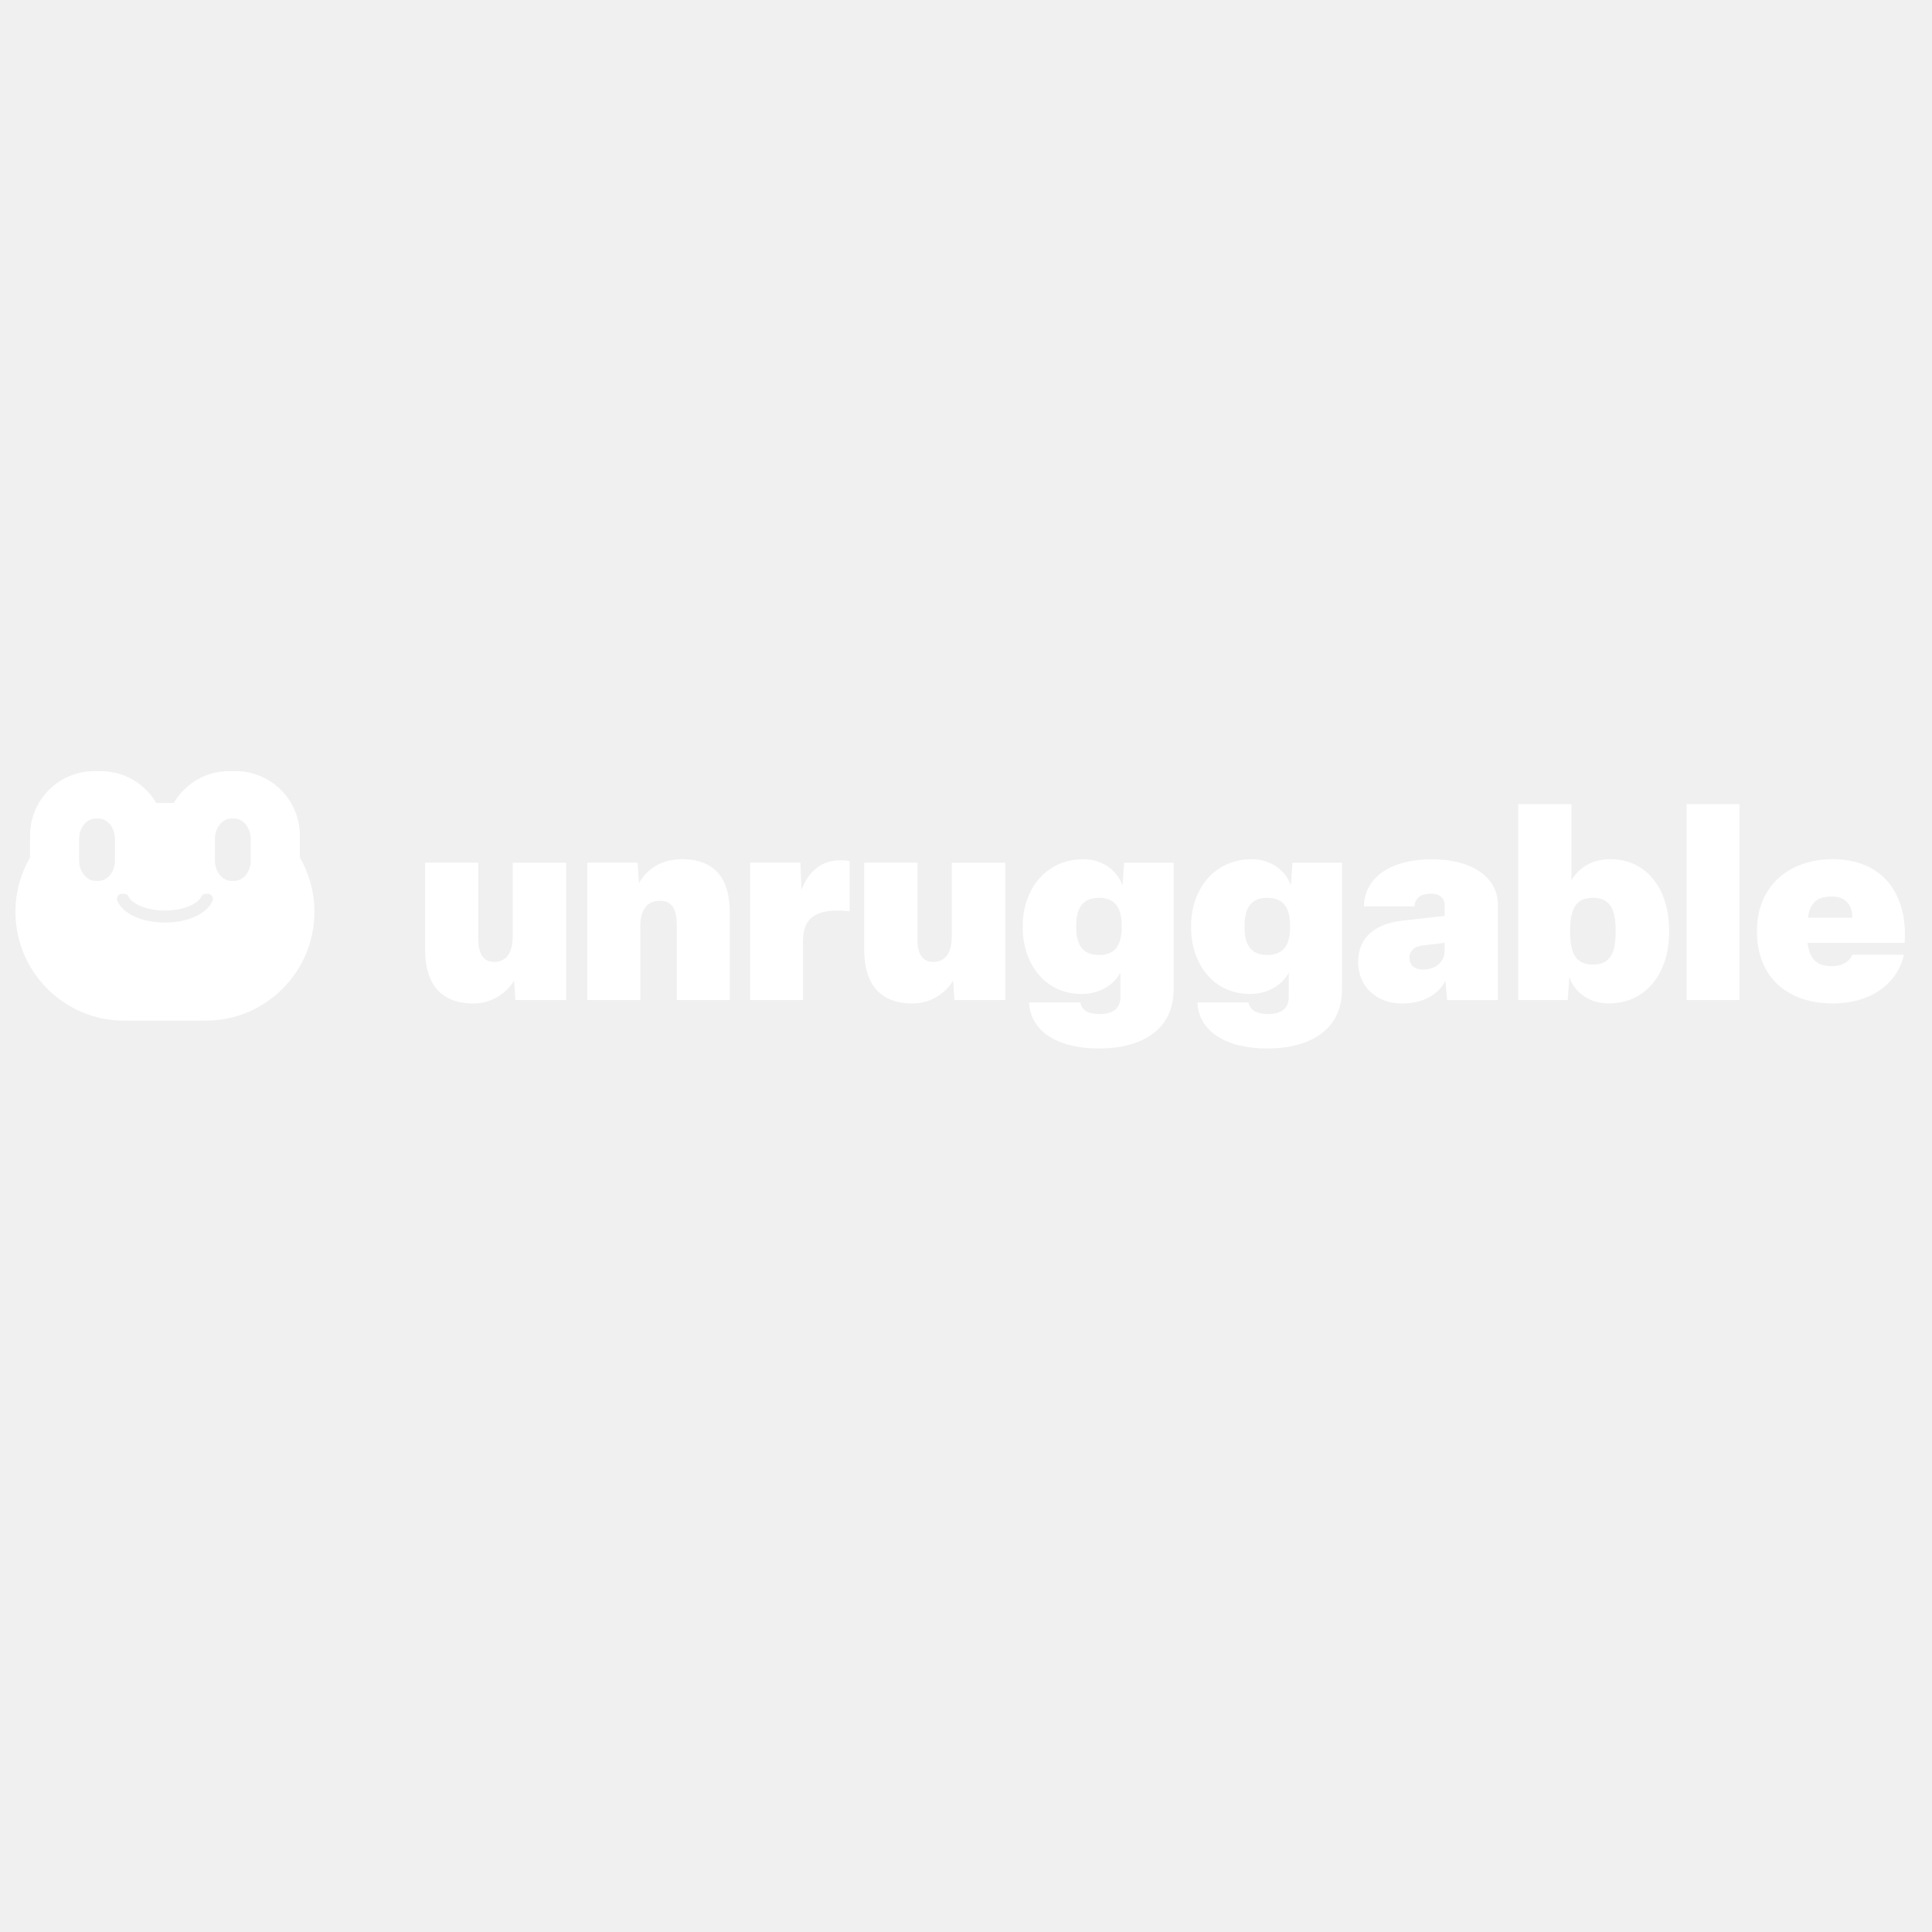
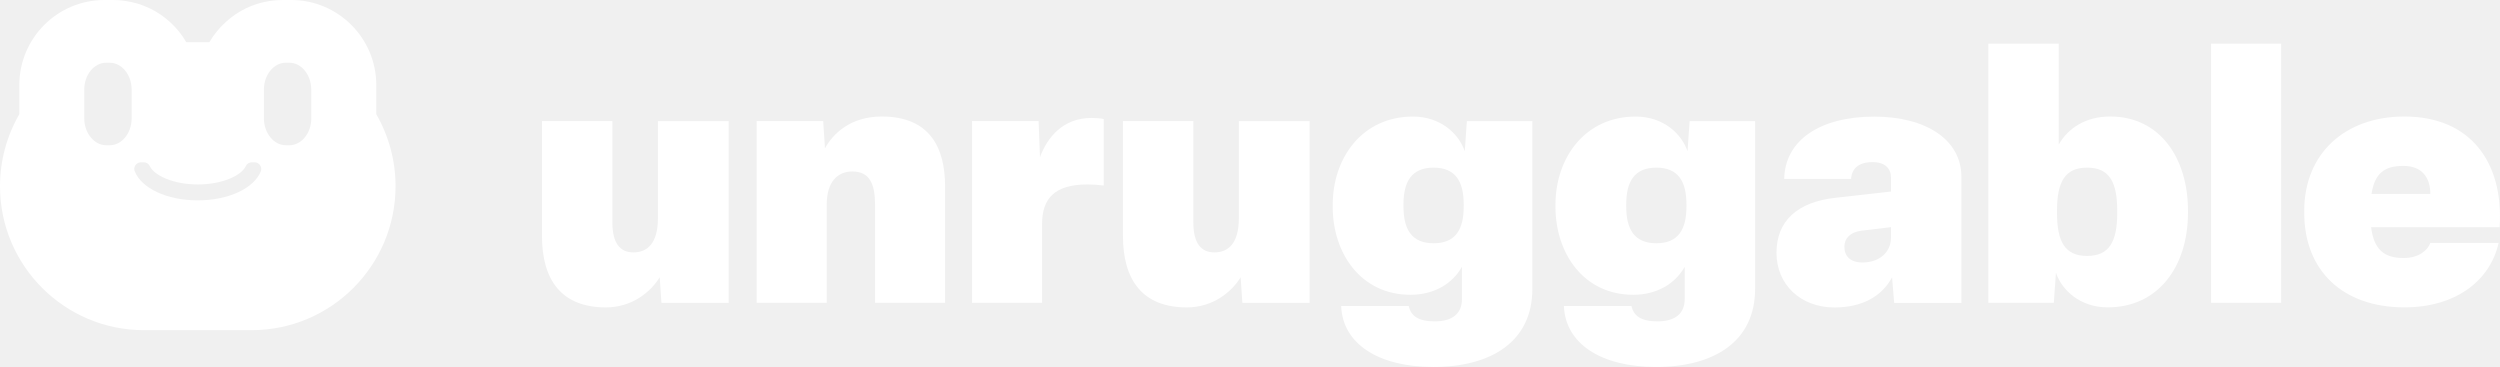
- <svg xmlns="http://www.w3.org/2000/svg" version="1.1" id="Layer_1" x="0px" y="0px" viewBox="0 0 500 500" style="enable-background:new 0 0 500 500;" xml:space="preserve">
+ <svg xmlns="http://www.w3.org/2000/svg" version="1.1" id="Layer_1" x="0px" y="0px" style="enable-background:new 0 0 500 500;" xml:space="preserve" viewBox="4 199.57 489 71.78">
  <style type="text/css">
	.st0{fill:#FFFFFF;}
</style>
  <g>
    <g>
      <path class="st0" d="M110.01,245.72v-22.47h13.77v19.8c0,4.11,1.51,5.89,4.11,5.89c2.74,0,4.8-1.78,4.8-6.71v-18.97h13.84v35.55    h-13.15l-0.34-5c-1.78,2.88-5.41,5.89-10.55,5.89C113.78,259.69,110.01,254.28,110.01,245.72z" />
      <path class="st0" d="M152,258.8v-35.55h13.02l0.34,5.34c1.58-2.88,5-6.23,11.1-6.23c9.32,0,12.4,5.96,12.4,13.7v22.74h-13.7    v-19.18c0-4.04-1.03-6.51-4.45-6.51c-2.95,0-5,2.12-5,6.44v19.25H152z" />
      <path class="st0" d="M194.13,258.8v-35.55h13.02l0.27,7.06c1.44-3.9,4.52-7.67,10.07-7.67c0.96,0,1.71,0.07,2.4,0.21v13.01    c-1.03-0.14-2.12-0.21-3.22-0.21c-6.44,0-8.84,2.81-8.84,7.74v15.41H194.13z" />
      <path class="st0" d="M223.65,245.72v-22.47h13.77v19.8c0,4.11,1.51,5.89,4.11,5.89c2.74,0,4.79-1.78,4.79-6.71v-18.97h13.84v35.55    h-13.15l-0.34-5c-1.78,2.88-5.41,5.89-10.55,5.89C227.42,259.69,223.65,254.28,223.65,245.72z" />
      <path class="st0" d="M266.33,259.42h13.22c0.41,1.92,1.85,3.01,5.07,3.01c3.56,0,5.34-1.58,5.34-4.38v-6.3    c-1.85,3.29-5.41,5.48-10.07,5.48c-9.73,0-15.21-8.15-15.21-17.19v-0.41c0-9.25,5.82-17.26,15.69-17.26    c5.41,0,8.97,3.36,10.14,6.78l0.41-5.89h12.81v32.81c0,10.34-8.08,15.28-19.39,15.28C273.52,271.34,266.6,266.75,266.33,259.42z     M290.3,239.96v-0.41c0-4.45-1.58-7.19-5.89-7.19c-4.31,0-5.89,2.74-5.89,7.19v0.41c0,4.45,1.58,7.19,5.89,7.19    C288.73,247.16,290.3,244.42,290.3,239.96z" />
      <path class="st0" d="M309.9,259.42h13.22c0.41,1.92,1.85,3.01,5.07,3.01c3.56,0,5.34-1.58,5.34-4.38v-6.3    c-1.85,3.29-5.41,5.48-10.07,5.48c-9.73,0-15.21-8.15-15.21-17.19v-0.41c0-9.25,5.82-17.26,15.69-17.26    c5.41,0,8.97,3.36,10.14,6.78l0.41-5.89h12.81v32.81c0,10.34-8.08,15.28-19.39,15.28C317.09,271.34,310.17,266.75,309.9,259.42z     M333.87,239.96v-0.41c0-4.45-1.58-7.19-5.89-7.19c-4.31,0-5.89,2.74-5.89,7.19v0.41c0,4.45,1.58,7.19,5.89,7.19    C332.29,247.16,333.87,244.42,333.87,239.96z" />
      <path class="st0" d="M351.48,249.01c0-6.23,4.11-9.93,11.51-10.75l10.89-1.23v-2.67c0-1.85-1.16-3.08-3.63-3.08    c-2.67,0-4.04,1.23-4.18,3.29h-13.08c0.14-7.6,7.06-12.19,17.6-12.19c10.14,0,17.06,4.52,17.06,11.78v24.66h-13.15l-0.41-5    c-2.06,3.77-5.89,5.89-11.3,5.89C356.2,259.69,351.48,255.24,351.48,249.01z M373.88,245.99v-1.99l-5.69,0.68    c-2.33,0.27-3.43,1.58-3.43,3.15c0,1.85,1.16,3.08,3.56,3.08C371.41,250.92,373.88,249.08,373.88,245.99z" />
      <path class="st0" d="M406.14,252.91l-0.41,5.89h-12.81v-50.69h13.77v19.73c1.85-3.22,5.27-5.48,10.07-5.48    c9.73,0,15.21,8.15,15.21,18.43v0.41c0,10.48-5.82,18.49-15.69,18.49C410.87,259.69,407.3,256.34,406.14,252.91z M418.13,241.2    v-0.41c0-5.69-1.58-8.43-5.89-8.43s-5.89,2.74-5.89,8.43v0.41c0,5.69,1.58,8.43,5.89,8.43S418.13,246.88,418.13,241.2z" />
      <path class="st0" d="M450.19,208.11v50.69h-13.7v-50.69H450.19z" />
      <path class="st0" d="M454.71,241.2v-0.41c0-11.1,7.88-18.43,19.59-18.43c12.88,0,19.45,8.91,18.63,21.65h-25.14    c0.55,4.32,2.47,6.03,6.37,6.03c3.01,0,4.73-1.58,5.21-2.95h13.36c-1.71,7.54-8.56,12.6-18.43,12.6    C462.31,259.69,454.71,252.57,454.71,241.2z M479.37,237.5c0-3.22-1.64-5.48-5.27-5.48c-3.77,0-5.62,1.51-6.23,5.48H479.37z" />
    </g>
    <g>
      <path class="st0" d="M77.6,221.91v-5.71c0-9.17-7.46-16.63-16.63-16.63h-1.63c-0.35,0-0.71,0.01-1.14,0.04    c-0.09,0-0.18,0.01-0.28,0.02c-0.42,0.03-0.77,0.08-1.11,0.13l-0.04,0l-0.01,0c-0.31,0.05-0.65,0.11-1.04,0.2    c-0.09,0.02-0.17,0.04-0.27,0.06c-0.4,0.1-0.74,0.18-1.06,0.29l-0.06,0.01l0,0c-0.3,0.1-0.62,0.2-0.97,0.34    c-0.08,0.03-0.17,0.06-0.25,0.1c-0.37,0.15-0.7,0.29-0.99,0.43l-0.04,0.02c-0.29,0.14-0.58,0.3-0.92,0.49    c-0.08,0.04-0.15,0.09-0.22,0.13c-0.34,0.2-0.63,0.38-0.9,0.56l-0.05,0.03l-0.02,0.02c-0.27,0.18-0.53,0.38-0.81,0.6    c-0.06,0.05-0.13,0.1-0.19,0.15c-0.56,0.44-1.09,0.94-1.59,1.45c-0.06,0.06-0.11,0.12-0.17,0.17c-0.49,0.52-0.95,1.08-1.37,1.66    c-0.04,0.07-0.09,0.13-0.14,0.19c-0.26,0.38-0.51,0.77-0.74,1.17h-4.52c-0.24-0.4-0.48-0.79-0.74-1.17    c-0.05-0.06-0.09-0.13-0.14-0.19c-0.42-0.59-0.88-1.15-1.37-1.67c-0.06-0.06-0.11-0.12-0.17-0.17c-0.5-0.52-1.03-1.01-1.59-1.45    c-0.06-0.05-0.12-0.1-0.19-0.15c-0.29-0.23-0.56-0.42-0.82-0.6l-0.02-0.01l-0.04-0.03c-0.27-0.18-0.56-0.36-0.9-0.56    c-0.08-0.04-0.15-0.08-0.22-0.13c-0.34-0.19-0.64-0.35-0.93-0.49l-0.01,0c-0.31-0.15-0.64-0.29-1.01-0.44    c-0.08-0.03-0.16-0.06-0.25-0.1c-0.35-0.14-0.66-0.25-0.96-0.34l-0.01,0l-0.06-0.02c-0.32-0.1-0.66-0.19-1.06-0.28    c-0.09-0.02-0.18-0.04-0.27-0.06c-0.4-0.09-0.74-0.15-1.07-0.2h-0.01c-0.36-0.06-0.71-0.1-1.13-0.14c-0.09,0-0.19-0.01-0.28-0.02    c-0.42-0.03-0.79-0.04-1.14-0.04h-1.63c-9.18,0-16.64,7.46-16.64,16.63v5.71C5.3,226.19,4,231.04,4,236    c0,15.53,12.63,28.15,28.15,28.15h21.07c15.52,0,28.15-12.62,28.15-28.15C81.37,231.04,80.07,226.19,77.6,221.91z M29.75,222.72    c0,1.5-0.52,2.86-1.35,3.82v0c-0.77,0.89-1.79,1.44-2.94,1.44h-0.7c-0.56,0-1.1-0.14-1.6-0.39c-0.5-0.25-0.94-0.61-1.33-1.06v0    c-0.83-0.96-1.35-2.32-1.35-3.82v-5.6c0-2.91,1.92-5.27,4.28-5.27h0.7c2.37,0,4.29,2.37,4.29,5.27V222.72z M55.01,233.09    c-1.32,3.29-6.26,5.67-12.33,5.67s-11.01-2.38-12.32-5.67c-0.06-0.15-0.1-0.32-0.1-0.47c0-0.68,0.56-1.3,1.31-1.3h0.56    c0.51,0,0.96,0.28,1.17,0.74c0.83,1.81,4.58,3.59,9.39,3.59c4.82,0,8.56-1.77,9.39-3.59c0.21-0.46,0.67-0.74,1.17-0.74h0.56    C54.7,231.32,55.35,232.24,55.01,233.09z M64.89,222.72c0,1.5-0.52,2.86-1.35,3.82v0c-0.77,0.89-1.8,1.44-2.94,1.44h-0.7    c-0.57,0-1.1-0.14-1.6-0.39c-0.5-0.25-0.95-0.61-1.33-1.06v0c-0.83-0.96-1.35-2.32-1.35-3.82v-5.6c0-2.91,1.92-5.27,4.28-5.27h0.7    c2.36,0,4.28,2.37,4.28,5.27V222.72z" />
    </g>
  </g>
</svg>
